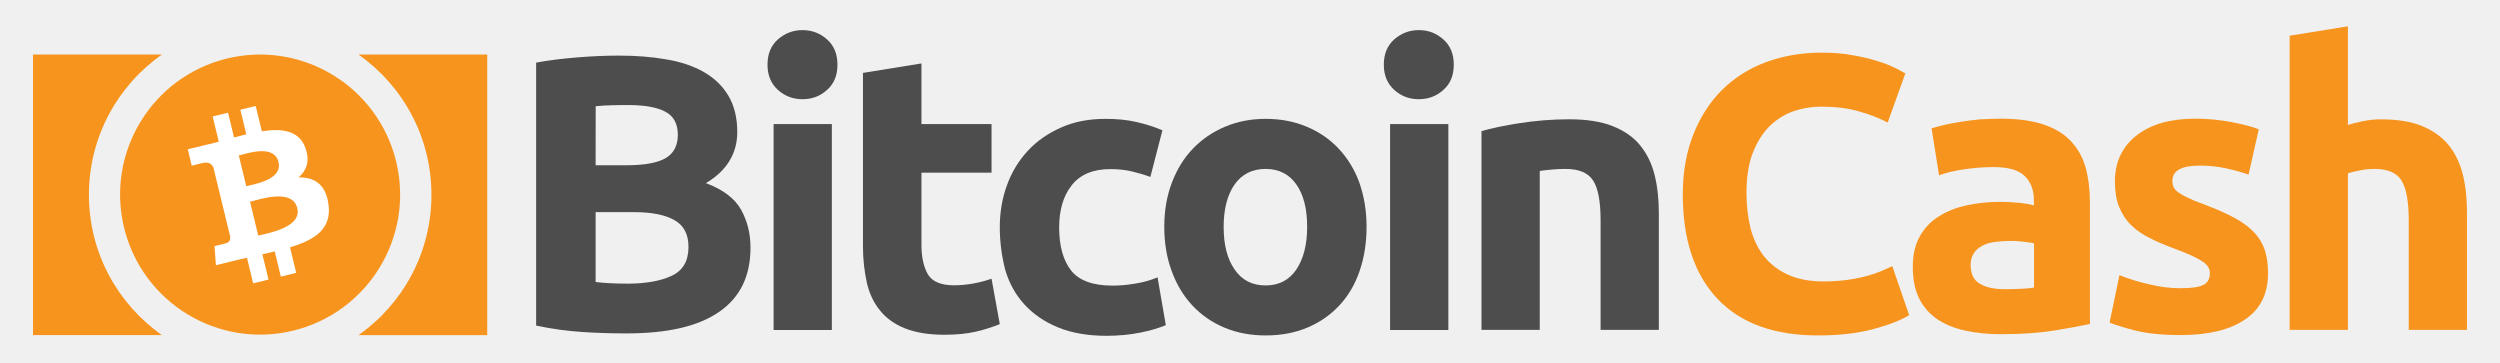
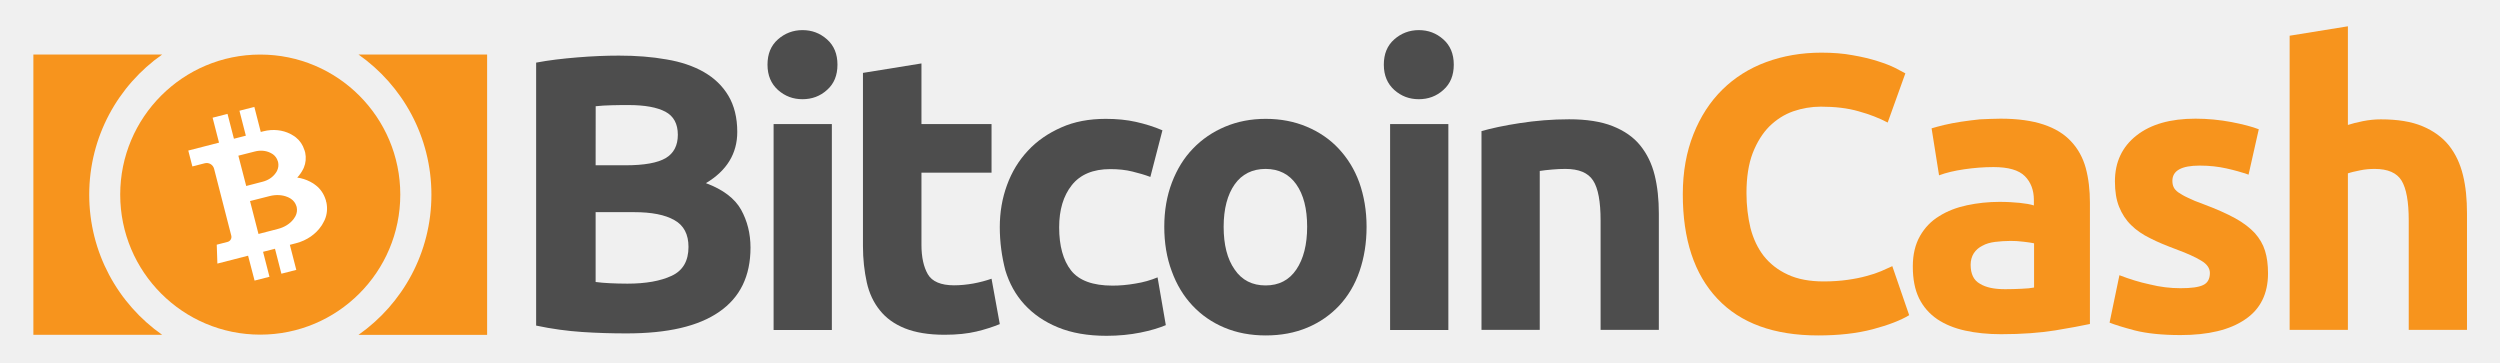
- <svg xmlns="http://www.w3.org/2000/svg" version="1.1" id="Layer_1" x="0px" y="0px" width="4059.6px" height="588px" viewBox="0 0 4059.6 588" enable-background="new 0 0 4059.6 588" xml:space="preserve">
+ <svg xmlns="http://www.w3.org/2000/svg" version="1.1" id="Layer_1" x="0px" y="0px" width="4059.6px" height="588px" viewBox="0 0 4059.6 588" style="enable-background:new 0 0 4059.6 588;" xml:space="preserve">
+   <style type="text/css">
+ 	.st0{fill:#4D4D4D;}
+ 	.st1{fill:#F7941D;}
+ 	.st2{fill:#FFFFFF;}
+ </style>
  <g>
    <g>
-       <g id="g16" transform="scale(0.015625)">
-         <path id="coin" fill="#F7941D" d="M41172.2,16791.3c1895.4,7809.2-2899.1,15676.8-10709.3,17572.2     c-7807.2,1894.3-15675.1-2900.6-17569.3-10709.8C10997,15844,15791.2,7976,23599.2,6081.4     C31408.8,4185.8,39276.6,8981.6,41172.2,16791.3L41172.2,16791.3z" />
-         <path id="symbol" fill="#FFFFFF" d="M31753.1,15408.9c-641.8-1850-2431.2-2088.2-4539.6-1768.1l-637.8-2627.5l-1599.3,388.3     l621,2558.3c-420.4,102.1-848.2,214.7-1273.2,326.8l-624.7-2575.3l-1598.5,387.9l636.9,2626.9     c-344.5,91.1-683.1,180.1-1014.6,260.7l-2.2-8.1l-2206.1,534.6l415,1708.1c0,0,1175.6-309.2,1161.2-282.7     c647.9-157,950,167.9,1090.1,477.5l726.6,2993.3c44.8-10.6,103.5-22.9,171.7-29.9c-53.3,13-110.4,26.5-168.9,41.2l1017.3,4193.4     c21.1,210.7-19.9,564.9-472.3,675.6c24.8,13.2-1162.7,281.8-1162.7,281.8l145.8,1987.1l2081.3-505.2     c387.5-93.5,770.1-179.5,1144.8-267.9l645.6,2657.2l1597.7-387.5l-638.1-2629.3c440.9-97.4,866.2-196.9,1280.6-297.9     l634.5,2617.4l1599.3-388.3l-643.3-2652.9c2651.4-806.8,4368.9-1941,3989.8-4522.7c-304.7-2079-1481.4-2754.1-3096.7-2750.2     C31847.4,17734.7,32225.2,16762.1,31753.1,15408.9L31753.1,15408.9z M30894.7,21634.1c482.8,1985.7-2972.4,2585.1-4056,2849.2     l-854.1-3521C27068.7,20699.4,30392,19562.8,30894.7,21634.1z M28945.2,16847.1c438,1806.9-2449.1,2284.4-3351.9,2503.5     l-774.9-3193.4C25721.2,15938,28487.6,14962.6,28945.2,16847.1z" />
+       <path class="st0" d="M1017.4,541.4c-24.1,0-48.3-0.7-72.1-2.3s-48.9-4.9-74.7-10.4v-427c20.2-3.9,42.7-6.5,66.9-8.5    c24.1-2,46.6-2.9,67.5-2.9c28.1,0,53.8,2,77.3,6.2c23.5,3.9,43.7,10.8,60.7,20.5c17,9.8,30.3,22.5,39.8,38.5s14.4,35.6,14.4,58.7    c0,35.2-17,63-50.9,83.2c28.1,10.4,47,25.1,57.1,43.1c10.1,18.3,15.3,38.8,15.3,61.6c0,46.3-17,80.9-50.6,104.1    C1133.9,530,1084,541.4,1017.4,541.4z M967.2,268.4h48.3c30.7,0,52.2-3.9,65.6-11.7c13-7.8,19.6-20.5,19.6-37.8    c0-17.9-6.8-30.3-20.2-37.5c-13.7-7.2-33.6-10.8-59.7-10.8c-8.5,0-17.6,0-27.4,0.3c-9.8,0.3-18.3,0.7-26.1,1.6    C967.2,172.5,967.2,268.4,967.2,268.4z M967.2,344.1v113.8c7.2,1,15,1.6,23.5,2s17.9,0.7,28.1,0.7c29.7,0,53.5-4.2,71.8-12.7    c18.3-8.5,27.4-24.1,27.4-47c0-20.2-7.5-34.9-22.8-43.4c-15.3-8.8-37.2-13-65.6-13h-62.3v-0.4L967.2,344.1L967.2,344.1z" />
+       <path class="st0" d="M1359.9,105c0,17.3-5.5,31-17,41.1c-11.1,10.1-24.5,15-39.8,15s-28.4-4.9-39.8-15c-11.1-10.1-17-23.5-17-41.1    c0-17.3,5.5-31,17-41.1c11.1-9.8,24.5-15,39.8-15s28.4,4.9,39.8,15S1359.9,87.7,1359.9,105z M1350.8,535.9h-94.6V201.5h94.6V535.9    z" />
+       <path class="st0" d="M1401.7,118.3l94.6-15.3v98.5h113.8v78.9h-113.8v117.4c0,19.9,3.6,35.9,10.4,47.6s21.2,17.9,42.4,17.9    c10.1,0,20.5-1,31.3-2.9c10.8-2,20.5-4.6,29.7-7.8l13.4,73.7c-11.4,4.6-24.1,8.8-38.2,12.1c-14,3.3-31,5.2-51.5,5.2    c-25.8,0-47.3-3.6-64.3-10.4c-17-6.8-30.7-16.6-40.8-29.4c-10.1-12.4-17.3-27.7-21.2-45.3c-3.9-17.9-6.2-37.5-6.2-59V118.3H1401.7    z" />
+       <path class="st0" d="M1623.5,368.8c0-24.1,3.9-47,11.7-68.2c7.8-21.5,19.2-40.1,33.9-55.8c14.7-16,32.9-28.4,54.1-37.8    c21.2-9.5,45.3-14,72.4-14c17.9,0,34.2,1.6,48.9,4.9c14.7,3.3,29.4,7.8,43.1,13.7l-19.6,75.7c-8.8-3.3-18.6-6.2-29.4-8.8    c-10.4-2.6-22.5-3.9-35.6-3.9c-28.1,0-48.9,8.8-62.6,26.1c-13.7,17.3-20.5,40.1-20.5,68.5c0,30,6.5,53.5,19.2,69.8    c13,16.6,35.6,24.8,67.5,24.8c11.4,0,23.8-1,36.9-3.3c13-2,25.1-5.5,36.2-10.1l13.4,77.6c-11.1,4.6-24.8,8.8-41.4,12.1    s-34.9,5.2-54.8,5.2c-30.7,0-56.8-4.6-78.9-13.7c-22.2-9.1-40.1-21.5-54.5-37.2s-24.5-34.2-31-55.5    C1626.8,416.8,1623.5,393.6,1623.5,368.8z" />
+       <path class="st0" d="M2219.1,368.2c0,26.4-3.9,50.2-11.4,72.1s-18.6,40.4-32.9,55.8c-14.4,15.3-31.6,27.4-51.9,35.9    s-42.7,12.7-67.5,12.7c-24.5,0-47-4.2-67.2-12.7s-37.5-20.5-51.9-35.9c-14.4-15.3-25.8-34.2-33.6-55.8    c-8.2-21.9-12.1-46-12.1-72.1c0-26.4,4.2-50.2,12.4-71.8c8.2-21.5,19.6-40.1,34.2-55.1c14.7-15.3,32-27.1,52.2-35.6    s42.1-12.7,65.9-12.7c24.1,0,46.3,4.2,66.5,12.7s37.5,20.2,51.9,35.6s25.8,33.6,33.6,55.1C2214.9,318,2219.1,341.8,2219.1,368.2z     M2122.6,368.2c0-29.4-5.9-52.2-17.6-68.8c-11.7-16.6-28.4-25.1-49.9-25.1s-38.5,8.5-50.2,25.1s-17.9,39.8-17.9,68.8    c0,29.4,5.9,52.5,17.9,69.5c11.7,17.3,28.7,25.8,50.2,25.8s38.2-8.5,49.9-25.8C2116.7,420.4,2122.6,397.2,2122.6,368.2z" />
+       <path class="st0" d="M2360.7,105c0,17.3-5.5,31-17,41.1c-11.1,10.1-24.5,15-39.8,15s-28.4-4.9-39.8-15c-11.1-10.1-17-23.5-17-41.1    c0-17.3,5.5-31,17-41.1c11.1-9.8,24.5-15,39.8-15s28.4,4.9,39.8,15S2360.7,87.7,2360.7,105z M2351.9,535.9h-94.6V201.5h94.6V535.9    z" />
+       <path class="st0" d="M2405.7,212.9c16-4.6,36.9-9.1,62.3-13c25.4-3.9,52.2-6.2,79.9-6.2c28.4,0,51.9,3.6,70.8,11.1    c18.9,7.5,33.9,17.9,44.7,31.3c11.1,13.7,18.9,29.7,23.5,48.3s6.8,39.5,6.8,62.3v188.9h-94.6V358.1c0-30.7-3.9-52.2-12.1-64.9    c-8.2-12.7-23.2-18.9-45-18.9c-6.8,0-14,0.3-21.5,1s-14.4,1.3-20.2,2.3v258h-94.6L2405.7,212.9L2405.7,212.9z" />
+       <path class="st1" d="M2952.4,544.7c-71.8,0-126.2-19.9-163.7-59.7s-56.1-96.2-56.1-169.6c0-36.5,5.9-68.8,17.3-97.5    c11.4-28.7,27.1-52.8,47-72.4s43.7-34.6,71.1-44.7c27.4-10.1,57.4-15.3,89.7-15.3c18.6,0,35.6,1.3,50.9,4.2    c15.3,2.6,28.7,5.9,40.1,9.5c11.4,3.6,20.9,7.2,28.7,11.1c7.5,3.9,13,6.8,16.6,8.8l-28.7,79.9c-13.7-7.2-29.4-13.4-47.3-18.3    c-17.9-5.2-38.5-7.5-61.3-7.5c-15.3,0-30.3,2.6-44.7,7.5c-14.7,5.2-27.4,13.4-38.8,24.5c-11.1,11.1-20.2,25.8-27.1,43.4    c-6.8,17.9-10.1,39.5-10.1,64.9c0,20.2,2.3,39.1,6.5,56.8c4.6,17.6,11.7,32.6,21.5,45.3c10.1,12.7,22.8,22.8,39.1,30.3    c16,7.5,35.6,11.1,58.4,11.1c14.4,0,27.4-1,38.8-2.6c11.4-1.6,21.5-3.6,30.7-6.2c8.8-2.3,16.6-4.9,23.5-7.8    c6.8-2.9,13-5.9,18.3-8.2l27.4,79.6c-14,8.5-33.6,16-59,22.8C3015.3,541.4,2985.7,544.7,2952.4,544.7z" />
+       <path class="st1" d="M3248.6,192.7c28.1,0,51.2,3.3,69.8,9.5s33.6,15.3,44.7,27.4c11.1,11.7,19.2,26.4,23.8,43.1    c4.6,17,6.8,35.9,6.8,56.4v197c-13.7,2.9-32.3,6.5-56.4,10.4c-24.1,3.9-53.5,6.2-87.7,6.2c-21.5,0-41.1-2-58.7-5.9    c-17.6-3.9-32.6-10.1-45.3-18.6c-12.7-8.8-22.5-19.9-29.4-33.9c-6.8-14-10.1-31-10.1-51.5c0-19.6,3.9-35.9,11.7-49.6    s18.3-24.5,31.3-32.3c13-8.2,28.1-14,45-17.6c17-3.6,34.6-5.5,52.8-5.5c12.4,0,23.2,0.7,32.6,1.6c9.5,1,17.3,2.3,23.2,4.2v-8.8    c0-16-4.9-29-14.7-38.8s-26.7-14.7-50.9-14.7c-16,0-32,1.3-47.6,3.6c-15.7,2.3-29.4,5.5-40.8,9.8l-12.1-76.3    c5.5-1.6,12.4-3.6,20.5-5.5c8.2-2,17.3-3.6,27.1-5.2c9.8-1.6,19.9-2.6,30.7-3.9C3226.4,193.4,3237.5,192.7,3248.6,192.7z     M3256.1,469.6c9.5,0,18.3-0.3,26.7-0.7c8.5-0.3,15.3-1,20.2-2v-71.8c-3.9-1-9.5-1.6-17.3-2.6c-7.5-1-14.7-1.3-20.9-1.3    c-8.8,0-17.3,0.7-25.1,1.6c-7.8,1-14.7,2.9-20.5,6.2c-5.9,2.9-10.4,6.8-14,12.1c-3.3,5.2-5.2,11.4-5.2,18.9    c0,14.7,4.9,25.1,15,30.7C3225.1,467,3238.8,469.6,3256.1,469.6z" />
+       <path class="st1" d="M3540.8,468c17.3,0,29.7-1.6,36.9-5.2c7.2-3.3,10.8-10.1,10.8-19.6c0-7.5-4.6-14.4-14-19.9    c-9.5-5.9-23.5-12.1-42.7-19.2c-14.7-5.5-28.4-11.1-40.4-17.3c-12.1-5.9-22.5-13-30.7-21.2c-8.5-8.2-15-18.3-19.6-29.7    c-4.6-11.4-6.8-25.1-6.8-41.4c0-31.3,11.7-56.1,34.9-74.4s55.1-27.4,95.9-27.4c20.2,0,39.8,2,58.4,5.5    c18.6,3.6,33.6,7.5,44.4,11.7l-16.6,73.7c-11.1-3.9-22.8-7.2-35.9-10.1c-13-2.9-27.4-4.6-43.4-4.6c-29.7,0-44.4,8.2-44.4,24.8    c0,3.9,0.7,7.2,2,10.1s3.9,5.9,7.5,8.5c3.9,2.6,9.1,5.9,15.7,8.8c6.5,3.3,15,6.8,25.1,10.4c20.9,7.8,37.8,15.3,51.5,22.8    s24.1,15.7,32,24.1c7.8,8.8,13.4,18.3,16.6,28.7c3.3,10.4,4.9,22.8,4.9,36.9c0,32.9-12.4,58.1-37.2,74.7    c-24.8,17-59.7,25.4-105,25.4c-29.7,0-54.5-2.6-74-7.5c-19.6-5.2-33.3-9.5-41.1-12.7l16-77c16,6.2,32.6,11.4,49.6,15    C3507.6,466,3524.2,468,3540.8,468z" />
+       <path class="st1" d="M3718,535.9V58l94.6-15.3v160.2c6.2-2,14.4-4.2,24.5-6.2s19.6-2.9,29-2.9c27.1,0,49.6,3.6,67.5,11.1    s32.3,17.9,43.1,31.3c10.8,13.7,18.3,29.7,22.8,48.3c4.6,18.6,6.5,39.5,6.5,62.3v188.9h-94.6V358.1c0-30.7-3.9-52.2-11.7-64.9    c-7.8-12.7-22.5-18.9-43.4-18.9c-8.5,0-16.3,0.7-23.8,2.3c-7.5,1.6-14,2.9-19.9,4.9v254.1H3718V535.9z" />
+     </g>
+   </g>
+   <g>
+     <g>
+       <g>
+         <path class="st1" d="M582.138,543.74c71.612-50.243,118.409-133.42,118.409-227.55S653.75,138.807,582.138,88.564H791V543.74     H582.138L582.138,543.74z" />
+         <path class="st1" d="M144.884,316.114c0,94.129,46.797,177.307,118.409,227.55H54.201v-455.1h209.091     C191.681,138.807,144.884,221.984,144.884,316.114z" />
      </g>
-       <path fill="#F7941D" d="M582.1,544.2c71.7-50.3,118.5-133.5,118.5-227.8S653.8,138.9,582.1,88.6h209.1v455.6L582.1,544.2    L582.1,544.2z" />
-       <path fill="#F7941D" d="M144.4,316.3c0,94.2,46.8,177.5,118.5,227.8H53.6V88.6h209.3C191.2,138.9,144.4,222.1,144.4,316.3z" />
-     </g>
-     <g>
-       <path fill="#4D4D4D" d="M1017.4,541.4c-24.1,0-48.3-0.7-72.1-2.3c-23.8-1.6-48.9-4.9-74.7-10.4v-427c20.2-3.9,42.7-6.5,66.9-8.5    c24.1-2,46.6-2.9,67.5-2.9c28.1,0,53.8,2,77.3,6.2c23.5,3.9,43.7,10.8,60.7,20.5c17,9.8,30.3,22.5,39.8,38.5    c9.5,16,14.4,35.6,14.4,58.7c0,35.2-17,63-50.9,83.2c28.1,10.4,47,25.1,57.1,43.1c10.1,18.3,15.3,38.8,15.3,61.6    c0,46.3-17,80.9-50.6,104.1C1133.9,530,1084,541.4,1017.4,541.4z M967.2,268.4h48.3c30.7,0,52.2-3.9,65.6-11.7    c13-7.8,19.6-20.5,19.6-37.8c0-17.9-6.8-30.3-20.2-37.5c-13.7-7.2-33.6-10.8-59.7-10.8c-8.5,0-17.6,0-27.4,0.3    c-9.8,0.3-18.3,0.7-26.1,1.6C967.2,172.5,967.2,268.4,967.2,268.4z M967.2,344.1v113.8c7.2,1,15,1.6,23.5,2s17.9,0.7,28.1,0.7    c29.7,0,53.5-4.2,71.8-12.7c18.3-8.5,27.4-24.1,27.4-47c0-20.2-7.5-34.9-22.8-43.4c-15.3-8.8-37.2-13-65.6-13h-62.3V344.1z" />
-       <path fill="#4D4D4D" d="M1359.9,105c0,17.3-5.5,31-17,41.1c-11.1,10.1-24.5,15-39.8,15c-15.3,0-28.4-4.9-39.8-15    c-11.1-10.1-17-23.5-17-41.1c0-17.3,5.5-31,17-41.1c11.1-9.8,24.5-15,39.8-15c15.3,0,28.4,4.9,39.8,15S1359.9,87.7,1359.9,105z     M1350.8,535.9h-94.6V201.5h94.6V535.9z" />
-       <path fill="#4D4D4D" d="M1401.7,118.3l94.6-15.3v98.5h113.8v78.9h-113.8v117.4c0,19.9,3.6,35.9,10.4,47.6    c6.8,11.7,21.2,17.9,42.4,17.9c10.1,0,20.5-1,31.3-2.9c10.8-2,20.5-4.6,29.7-7.8l13.4,73.7c-11.4,4.6-24.1,8.8-38.2,12.1    c-14,3.3-31,5.2-51.5,5.2c-25.8,0-47.3-3.6-64.3-10.4c-17-6.8-30.7-16.6-40.8-29.4c-10.1-12.4-17.3-27.7-21.2-45.3    c-3.9-17.9-6.2-37.5-6.2-59V118.3H1401.7z" />
-       <path fill="#4D4D4D" d="M1623.5,368.8c0-24.1,3.9-47,11.7-68.2c7.8-21.5,19.2-40.1,33.9-55.8c14.7-16,32.9-28.4,54.1-37.8    c21.2-9.5,45.3-14,72.4-14c17.9,0,34.2,1.6,48.9,4.9c14.7,3.3,29.4,7.8,43.1,13.7l-19.6,75.7c-8.8-3.3-18.6-6.2-29.4-8.8    c-10.4-2.6-22.5-3.9-35.6-3.9c-28.1,0-48.9,8.8-62.6,26.1c-13.7,17.3-20.5,40.1-20.5,68.5c0,30,6.5,53.5,19.2,69.8    c13,16.6,35.6,24.8,67.5,24.8c11.4,0,23.8-1,36.9-3.3c13-2,25.1-5.5,36.2-10.1l13.4,77.6c-11.1,4.6-24.8,8.8-41.4,12.1    c-16.6,3.3-34.9,5.2-54.8,5.2c-30.7,0-56.8-4.6-78.9-13.7c-22.2-9.1-40.1-21.5-54.5-37.2c-14.4-15.7-24.5-34.2-31-55.5    C1626.8,416.8,1623.5,393.6,1623.5,368.8z" />
-       <path fill="#4D4D4D" d="M2219.1,368.2c0,26.4-3.9,50.2-11.4,72.1c-7.5,21.9-18.6,40.4-32.9,55.8c-14.4,15.3-31.6,27.4-51.9,35.9    s-42.7,12.7-67.5,12.7c-24.5,0-47-4.2-67.2-12.7c-20.2-8.5-37.5-20.5-51.9-35.9c-14.4-15.3-25.8-34.2-33.6-55.8    c-8.2-21.9-12.1-46-12.1-72.1c0-26.4,4.2-50.2,12.4-71.8c8.2-21.5,19.6-40.1,34.2-55.1c14.7-15.3,32-27.1,52.2-35.6    c20.2-8.5,42.1-12.7,65.9-12.7c24.1,0,46.3,4.2,66.5,12.7c20.2,8.5,37.5,20.2,51.9,35.6s25.8,33.6,33.6,55.1    C2214.9,318,2219.1,341.8,2219.1,368.2z M2122.6,368.2c0-29.4-5.9-52.2-17.6-68.8c-11.7-16.6-28.4-25.1-49.9-25.1    s-38.5,8.5-50.2,25.1c-11.7,16.6-17.9,39.8-17.9,68.8c0,29.4,5.9,52.5,17.9,69.5c11.7,17.3,28.7,25.8,50.2,25.8    c21.5,0,38.2-8.5,49.9-25.8C2116.7,420.4,2122.6,397.2,2122.6,368.2z" />
-       <path fill="#4D4D4D" d="M2360.7,105c0,17.3-5.5,31-17,41.1c-11.1,10.1-24.5,15-39.8,15s-28.4-4.9-39.8-15    c-11.1-10.1-17-23.5-17-41.1c0-17.3,5.5-31,17-41.1c11.1-9.8,24.5-15,39.8-15s28.4,4.9,39.8,15C2355.1,74,2360.7,87.7,2360.7,105z     M2351.9,535.9h-94.6V201.5h94.6V535.9z" />
-       <path fill="#4D4D4D" d="M2405.7,212.9c16-4.6,36.9-9.1,62.3-13c25.4-3.9,52.2-6.2,79.9-6.2c28.4,0,51.9,3.6,70.8,11.1    c18.9,7.5,33.9,17.9,44.7,31.3c11.1,13.7,18.9,29.7,23.5,48.3s6.8,39.5,6.8,62.3v188.9h-94.6V358.1c0-30.7-3.9-52.2-12.1-64.9    c-8.2-12.7-23.2-18.9-45-18.9c-6.8,0-14,0.3-21.5,1c-7.5,0.7-14.4,1.3-20.2,2.3v258h-94.6V212.9L2405.7,212.9z" />
-       <path fill="#F7941D" d="M2952.4,544.7c-71.8,0-126.2-19.9-163.7-59.7c-37.5-39.8-56.1-96.2-56.1-169.6c0-36.5,5.9-68.8,17.3-97.5    c11.4-28.7,27.1-52.8,47-72.4c19.9-19.6,43.7-34.6,71.1-44.7c27.4-10.1,57.4-15.3,89.7-15.3c18.6,0,35.6,1.3,50.9,4.2    c15.3,2.6,28.7,5.9,40.1,9.5c11.4,3.6,20.9,7.2,28.7,11.1c7.5,3.9,13,6.8,16.6,8.8l-28.7,79.9c-13.7-7.2-29.4-13.4-47.3-18.3    c-17.9-5.2-38.5-7.5-61.3-7.5c-15.3,0-30.3,2.6-44.7,7.5c-14.7,5.2-27.4,13.4-38.8,24.5c-11.1,11.1-20.2,25.8-27.1,43.4    c-6.8,17.9-10.1,39.5-10.1,64.9c0,20.2,2.3,39.1,6.5,56.8c4.6,17.6,11.7,32.6,21.5,45.3c10.1,12.7,22.8,22.8,39.1,30.3    c16,7.5,35.6,11.1,58.4,11.1c14.4,0,27.4-1,38.8-2.6c11.4-1.6,21.5-3.6,30.7-6.2c8.8-2.3,16.6-4.9,23.5-7.8    c6.8-2.9,13-5.9,18.3-8.2l27.4,79.6c-14,8.5-33.6,16-59,22.8C3015.3,541.4,2985.7,544.7,2952.4,544.7z" />
-       <path fill="#F7941D" d="M3248.6,192.7c28.1,0,51.2,3.3,69.8,9.5c18.6,6.2,33.6,15.3,44.7,27.4c11.1,11.7,19.2,26.4,23.8,43.1    c4.6,17,6.8,35.9,6.8,56.4v197c-13.7,2.9-32.3,6.5-56.4,10.4c-24.1,3.9-53.5,6.2-87.7,6.2c-21.5,0-41.1-2-58.7-5.9    c-17.6-3.9-32.6-10.1-45.3-18.6c-12.7-8.8-22.5-19.9-29.4-33.9c-6.8-14-10.1-31-10.1-51.5c0-19.6,3.9-35.9,11.7-49.6    c7.8-13.7,18.3-24.5,31.3-32.3c13-8.2,28.1-14,45-17.6c17-3.6,34.6-5.5,52.8-5.5c12.4,0,23.2,0.7,32.6,1.6    c9.5,1,17.3,2.3,23.2,4.2v-8.8c0-16-4.9-29-14.7-38.8c-9.8-9.8-26.7-14.7-50.9-14.7c-16,0-32,1.3-47.6,3.6    c-15.7,2.3-29.4,5.5-40.8,9.8l-12.1-76.3c5.5-1.6,12.4-3.6,20.5-5.5c8.2-2,17.3-3.6,27.1-5.2c9.8-1.6,19.9-2.6,30.7-3.9    C3226.4,193.4,3237.5,192.7,3248.6,192.7z M3256.1,469.6c9.5,0,18.3-0.3,26.7-0.7c8.5-0.3,15.3-1,20.2-2v-71.8    c-3.9-1-9.5-1.6-17.3-2.6c-7.5-1-14.7-1.3-20.9-1.3c-8.8,0-17.3,0.7-25.1,1.6c-7.8,1-14.7,2.9-20.5,6.2c-5.9,2.9-10.4,6.8-14,12.1    c-3.3,5.2-5.2,11.4-5.2,18.9c0,14.7,4.9,25.1,15,30.7C3225.1,467,3238.8,469.6,3256.1,469.6z" />
-       <path fill="#F7941D" d="M3540.8,468c17.3,0,29.7-1.6,36.9-5.2c7.2-3.3,10.8-10.1,10.8-19.6c0-7.5-4.6-14.4-14-19.9    c-9.5-5.9-23.5-12.1-42.7-19.2c-14.7-5.5-28.4-11.1-40.4-17.3c-12.1-5.9-22.5-13-30.7-21.2c-8.5-8.2-15-18.3-19.6-29.7    c-4.6-11.4-6.8-25.1-6.8-41.4c0-31.3,11.7-56.1,34.9-74.4c23.2-18.3,55.1-27.4,95.9-27.4c20.2,0,39.8,2,58.4,5.5    c18.6,3.6,33.6,7.5,44.4,11.7l-16.6,73.7c-11.1-3.9-22.8-7.2-35.9-10.1c-13-2.9-27.4-4.6-43.4-4.6c-29.7,0-44.4,8.2-44.4,24.8    c0,3.9,0.7,7.2,2,10.1c1.3,2.9,3.9,5.9,7.5,8.5c3.9,2.6,9.1,5.9,15.7,8.8c6.5,3.3,15,6.8,25.1,10.4c20.9,7.8,37.8,15.3,51.5,22.8    c13.7,7.5,24.1,15.7,32,24.1c7.8,8.8,13.4,18.3,16.6,28.7c3.3,10.4,4.9,22.8,4.9,36.9c0,32.9-12.4,58.1-37.2,74.7    c-24.8,17-59.7,25.4-105,25.4c-29.7,0-54.5-2.6-74-7.5c-19.6-5.2-33.3-9.5-41.1-12.7l16-77c16,6.2,32.6,11.4,49.6,15    C3507.6,466,3524.2,468,3540.8,468z" />
-       <path fill="#F7941D" d="M3718,535.9V58l94.6-15.3v160.2c6.2-2,14.4-4.2,24.5-6.2c10.1-2,19.6-2.9,29-2.9    c27.1,0,49.6,3.6,67.5,11.1c17.9,7.5,32.3,17.9,43.1,31.3c10.8,13.7,18.3,29.7,22.8,48.3c4.6,18.6,6.5,39.5,6.5,62.3v188.9h-94.6    V358.1c0-30.7-3.9-52.2-11.7-64.9c-7.8-12.7-22.5-18.9-43.4-18.9c-8.5,0-16.3,0.7-23.8,2.3c-7.5,1.6-14,2.9-19.9,4.9v254.1H3718    V535.9z" />
+       <g>
+         <circle class="st1" cx="422.601" cy="316.003" r="227.395" />
+         <path class="st2" d="M529.255,325.449l-0.127-0.235l-0.021-0.039c-0.077-0.237-0.134-0.484-0.221-0.74l-0.01-0.02l-0.011-0.02     l-0.011-0.02l-0.01-0.02l-0.011-0.02l-0.011-0.02l-0.021-0.039c-2.913-9.448-8.375-17.296-15.188-22.725l-0.011-0.02     c-0.214-0.163-0.438-0.345-0.652-0.508l-0.295-0.22l-0.214-0.163l-0.092-0.077l-0.203-0.143l-0.092-0.077l-0.203-0.143     l-0.092-0.077l-0.214-0.163l-0.112-0.066l-0.214-0.163l-0.112-0.066l-0.234-0.152l-0.112-0.066l-0.136-0.205l-0.122-0.086     l-0.234-0.152l-0.122-0.086l-0.234-0.152l-0.122-0.086l-0.234-0.152l-0.122-0.086l-0.244-0.172l-0.122-0.086l-0.264-0.161     l-0.122-0.086l-0.264-0.161l-0.122-0.086l-0.264-0.161l-0.122-0.086l-0.264-0.161l-0.142-0.075l-0.264-0.161l-0.142-0.075     l-0.283-0.151l-0.142-0.075l-0.294-0.17l-0.142-0.075l-0.294-0.17l-0.142-0.075l-0.294-0.17l-0.152-0.095l-0.294-0.17     l-0.152-0.095l-0.313-0.16l-0.152-0.095l-0.313-0.16l-0.212-0.113l-0.011-0.02c-0.152-0.095-0.313-0.16-0.466-0.255     c-6.501-3.348-13.526-5.555-20.763-6.561c2.035-2.182,3.885-4.517,5.563-6.986l0.267-0.396l0.02-0.011l0.124-0.193l0.161-0.264     l0.086-0.122l0.161-0.264l0.086-0.122l0.161-0.264l0.086-0.122l0.161-0.264l0.086-0.122l0.161-0.264l0.086-0.122l0.142-0.253     l0.086-0.122l0.142-0.253l0.066-0.111l0.142-0.253l0.066-0.111l0.142-0.253l0.066-0.112l0.122-0.243l0.066-0.111l0.122-0.243     l0.066-0.111l0.122-0.243l0.066-0.112l0.133-0.223l0.066-0.112l0.133-0.223l0.066-0.111l0.113-0.212l0.066-0.112l0.113-0.212     l0.047-0.101l0.113-0.212l0.047-0.101l0.113-0.212l0.047-0.101l0.113-0.212l0.047-0.101l0.093-0.202l0.047-0.101l0.093-0.202     l0.047-0.101l0.093-0.202l0.047-0.101l0.103-0.232l0.14-0.303c0.103-0.232,0.185-0.454,0.288-0.686l0.02-0.011     c3-7.148,3.869-15.625,2.096-24.222l-0.011-0.02l-0.021-0.039l-0.011-0.02l-0.011-0.02l-0.011-0.02l-0.011-0.02l-0.011-0.02     l-0.011-0.02c-0.047-0.228-0.093-0.455-0.16-0.672l-0.002-0.05l-0.011-0.02l-0.011-0.02l-0.011-0.02l0.011,0.02l-0.095-0.176     c-0.069-0.316-0.139-0.633-0.238-0.958c-0.069-0.316-0.169-0.642-0.258-0.948l-0.116-0.215l-0.021-0.039     c-0.066-0.217-0.133-0.434-0.199-0.651l-0.011-0.02l-0.011-0.02l-0.011-0.02l-0.011-0.02l-0.011-0.02l-0.011-0.02l-0.011-0.02     c-2.572-8.393-7.441-15.374-13.51-20.217l-0.011-0.02c-0.184-0.154-0.387-0.297-0.571-0.451l-0.255-0.191l-0.203-0.143     l-0.092-0.077l-0.173-0.134l-0.092-0.077l-0.173-0.134l-0.092-0.077L478.953,222l-0.092-0.077l-0.203-0.143l-0.092-0.077     l-0.203-0.143l-0.092-0.077l-0.203-0.143l-0.112-0.066l-0.203-0.143l-0.111-0.066l-0.203-0.143l-0.112-0.066l-0.223-0.133     l-0.112-0.066l-0.223-0.133l-0.112-0.066l-0.223-0.133l-0.112-0.066l-0.223-0.133l-0.112-0.066l-0.234-0.152l-0.112-0.066     l-0.234-0.152l-0.112-0.066l-0.253-0.142l-0.112-0.066l-0.253-0.142l-0.122-0.086l-0.253-0.142l-0.122-0.086l-0.253-0.142     l-0.122-0.086l-0.264-0.161l-0.142-0.075l-0.264-0.161l-0.142-0.075l-0.283-0.151l-0.142-0.075l-0.283-0.151l-0.202-0.093     l-0.011-0.02l-0.425-0.226c-12.418-6.454-28.194-8.397-44.068-4.325l-4.129,1.06l-10.444-40.666l-24.2,6.205l10.409,40.508     l-19.36,4.964l-10.415-40.378l-24.2,6.205l10.409,40.508l-49.911,12.843l6.641,25.81l20.111-5.165     c6.657-1.714,13.468,2.301,15.162,8.969l0,0l27.911,108.603c1.149,4.435-1.541,8.965-5.976,10.114l-17.621,4.533l1.035,30.697     l49.852-12.811l10.546,40.434l24.19-6.224l-10.42-40.527l19.36-4.964l10.42,40.527l24.19-6.224l-10.454-40.685     c4.099-1.069,7.625-1.982,10.064-2.613c17.888-4.601,32.353-15.091,41.107-28.165l0.295-0.437l0.02-0.011l0.143-0.203l0.19-0.304     l0.095-0.152l0.19-0.304l0.095-0.152l0.17-0.294l0.095-0.152l0.17-0.294l0.075-0.142l0.17-0.294l0.075-0.142l0.17-0.294     l0.075-0.142l0.151-0.283l0.075-0.142l0.151-0.283l0.075-0.142l0.161-0.264l0.075-0.142l0.161-0.264l0.075-0.142l0.142-0.253     l0.075-0.142l0.142-0.253l0.075-0.142l0.142-0.253l0.056-0.131l0.142-0.253l0.056-0.131l0.122-0.243l0.066-0.112l0.122-0.243     l0.066-0.112l0.122-0.243l0.066-0.112l0.122-0.243l0.066-0.111l0.122-0.243l0.066-0.112l0.122-0.243l0.066-0.112l0.102-0.232     l0.066-0.112l0.102-0.232l0.047-0.101l0.112-0.262l0.149-0.333c0.112-0.262,0.234-0.505,0.326-0.756l0.009-0.03     c3.351-8.044,4.368-17.561,2.364-27.246l-0.011-0.02l-0.011-0.02l-0.01-0.02l-0.011-0.02l-0.011-0.02l-0.011-0.02l-0.01-0.02     l-0.011-0.02c-0.057-0.247-0.114-0.494-0.172-0.741l-0.001-0.05l-0.011-0.02l-0.011-0.02l-0.01-0.02l-0.011-0.02l-0.011-0.02     l-0.011-0.02l-0.01-0.02l-0.011-0.02l-0.011-0.02l-0.011-0.02l-0.01-0.02l-0.011-0.02l-0.011-0.02l-0.042-0.078     c-0.09-0.356-0.161-0.722-0.271-1.067C529.328,326.243,529.277,325.866,529.255,325.449z M387.06,252.792     c4.129-1.06,21.2-5.348,26.83-6.811c8.949-2.291,17.766-1.402,24.654,1.914l0.232,0.103l0,0l0.101,0.047l0.142,0.075l0.071,0.038     l0.142,0.075l0.071,0.038l0.142,0.075l0.071,0.038l0.142,0.075l0.071,0.038l0.142,0.075l0.071,0.038l0.142,0.075l0.071,0.038     l0.142,0.075l0.071,0.038l0.142,0.075l0.071,0.038l0.142,0.075l0.071,0.038l0.122,0.086l0.071,0.038l0.122,0.086l0.071,0.038     l0.122,0.086l0.071,0.038l0.112,0.066l0.071,0.038l0.112,0.066l0.071,0.038l0.112,0.066l0.071,0.038l0.112,0.066l0.071,0.038     l0.112,0.066l0.051,0.048l0.112,0.066l0.041,0.029l0.111,0.066l0.041,0.029l0.112,0.066l0.041,0.029l0.112,0.066l0.041,0.029     l0.092,0.077l0.041,0.029l0.112,0.066l0.152,0.095c0.112,0.066,0.214,0.163,0.325,0.229l0,0     c3.524,2.651,6.105,6.366,7.397,10.597l0,0l0.032,0.059c0.033,0.108,0.077,0.237,0.11,0.345l0.011,0.02l0.063,0.118     c0.045,0.178,0.099,0.326,0.145,0.503c0.045,0.178,0.08,0.336,0.096,0.555l0.063,0.118l0.011,0.02     c0.014,0.119,0.047,0.228,0.09,0.356l0.032,0.059l0,0c0.906,4.313,0.425,8.816-1.375,12.842l0,0l-0.158,0.363l-0.084,0.172     l-0.066,0.111l-0.018,0.06l-0.047,0.101l-0.018,0.06l-0.066,0.111l-0.018,0.06l-0.066,0.112l-0.018,0.06l-0.066,0.112     l-0.018,0.06l-0.066,0.111l-0.018,0.06l-0.066,0.111l-0.018,0.06l-0.066,0.111l-0.038,0.071l-0.066,0.112l-0.038,0.071     l-0.066,0.112l-0.038,0.071l-0.066,0.112l-0.038,0.071l-0.086,0.122l-0.038,0.071l-0.086,0.122l-0.038,0.071l-0.086,0.122     l-0.038,0.071l-0.086,0.122l-0.038,0.071l-0.086,0.122l-0.038,0.071l-0.086,0.122l-0.038,0.071l-0.086,0.122l-0.038,0.071     l-0.086,0.122l-0.038,0.071l-0.105,0.133l-0.038,0.071l-0.105,0.133l-0.038,0.071l-0.105,0.133l-0.038,0.071l-0.105,0.133     l-0.077,0.092l0,0l-0.143,0.203c-4.451,6.236-11.744,11.274-20.694,13.564c-5.64,1.444-22.666,5.909-26.795,6.97L387.06,252.792z      M481.656,336.062l0.063,0.118l0.011,0.02c0.024,0.139,0.057,0.247,0.081,0.386l0,0l0.011,0.02l0,0l0,0l0.011,0.02l0.011,0.02     l0.011,0.02l0,0c0.95,4.769,0.273,9.707-1.946,14.034l0,0l-0.217,0.395l-0.104,0.182l-0.075,0.142l-0.038,0.071l-0.066,0.112     l-0.038,0.071l-0.066,0.112l-0.038,0.071l-0.086,0.122l-0.038,0.071l-0.086,0.122l-0.038,0.071l-0.086,0.122l-0.038,0.071     l-0.086,0.122l-0.038,0.071l-0.086,0.122l-0.038,0.071l-0.086,0.122l-0.038,0.071l-0.086,0.122l-0.038,0.071l-0.086,0.122     l-0.038,0.071l-0.086,0.122l-0.038,0.071l-0.105,0.133l-0.038,0.071l-0.105,0.133l-0.038,0.071l-0.095,0.152l-0.038,0.071     l-0.095,0.152l-0.038,0.071l-0.095,0.152l-0.057,0.081l-0.095,0.152l-0.057,0.081l-0.115,0.163l-0.057,0.081l-0.115,0.163     l-0.057,0.081l-0.115,0.163l-0.057,0.081l-0.115,0.163l-0.057,0.081l-0.115,0.163l-0.096,0.102l0,0l-0.182,0.224     c-5.406,6.902-14.124,12.58-24.712,15.298c-6.677,1.724-26.854,7.001-31.763,8.254l-13.736-53.447     c4.899-1.273,25.132-6.352,31.809-8.076c10.589-2.718,20.984-1.947,29.021,1.484l0.262,0.112l0,0l0.131,0.056l0.191,0.074     l0.09,0.027l0.172,0.084l0.09,0.027l0.172,0.084l0.09,0.027l0.172,0.084l0.071,0.038l0.172,0.084l0.071,0.038l0.172,0.084     l0.071,0.038l0.172,0.084l0.071,0.038l0.142,0.075l0.071,0.038l0.142,0.075l0.071,0.038l0.142,0.075l0.071,0.038l0.142,0.075     l0.071,0.038l0.142,0.075l0.071,0.038l0.142,0.075l0.071,0.038l0.142,0.075l0.071,0.038l0.142,0.075l0.071,0.038l0.142,0.075     l0.071,0.038l0.122,0.086l0.071,0.038l0.122,0.086l0.071,0.038l0.122,0.086l0.071,0.038l0.122,0.086l0.071,0.038l0.122,0.086     l0.071,0.038l0.111,0.066l0.071,0.038l0.122,0.086l0.163,0.115c0.122,0.086,0.264,0.161,0.386,0.247l0,0     c4.024,2.735,7.012,6.736,8.465,11.361l0,0l0.042,0.078c0.044,0.128,0.077,0.237,0.12,0.365l0.011,0.02l0.063,0.118     c0.045,0.178,0.09,0.356,0.146,0.553C481.671,335.574,481.688,335.792,481.656,336.062L481.656,336.062z" />
+       </g>
    </g>
  </g>
</svg>
